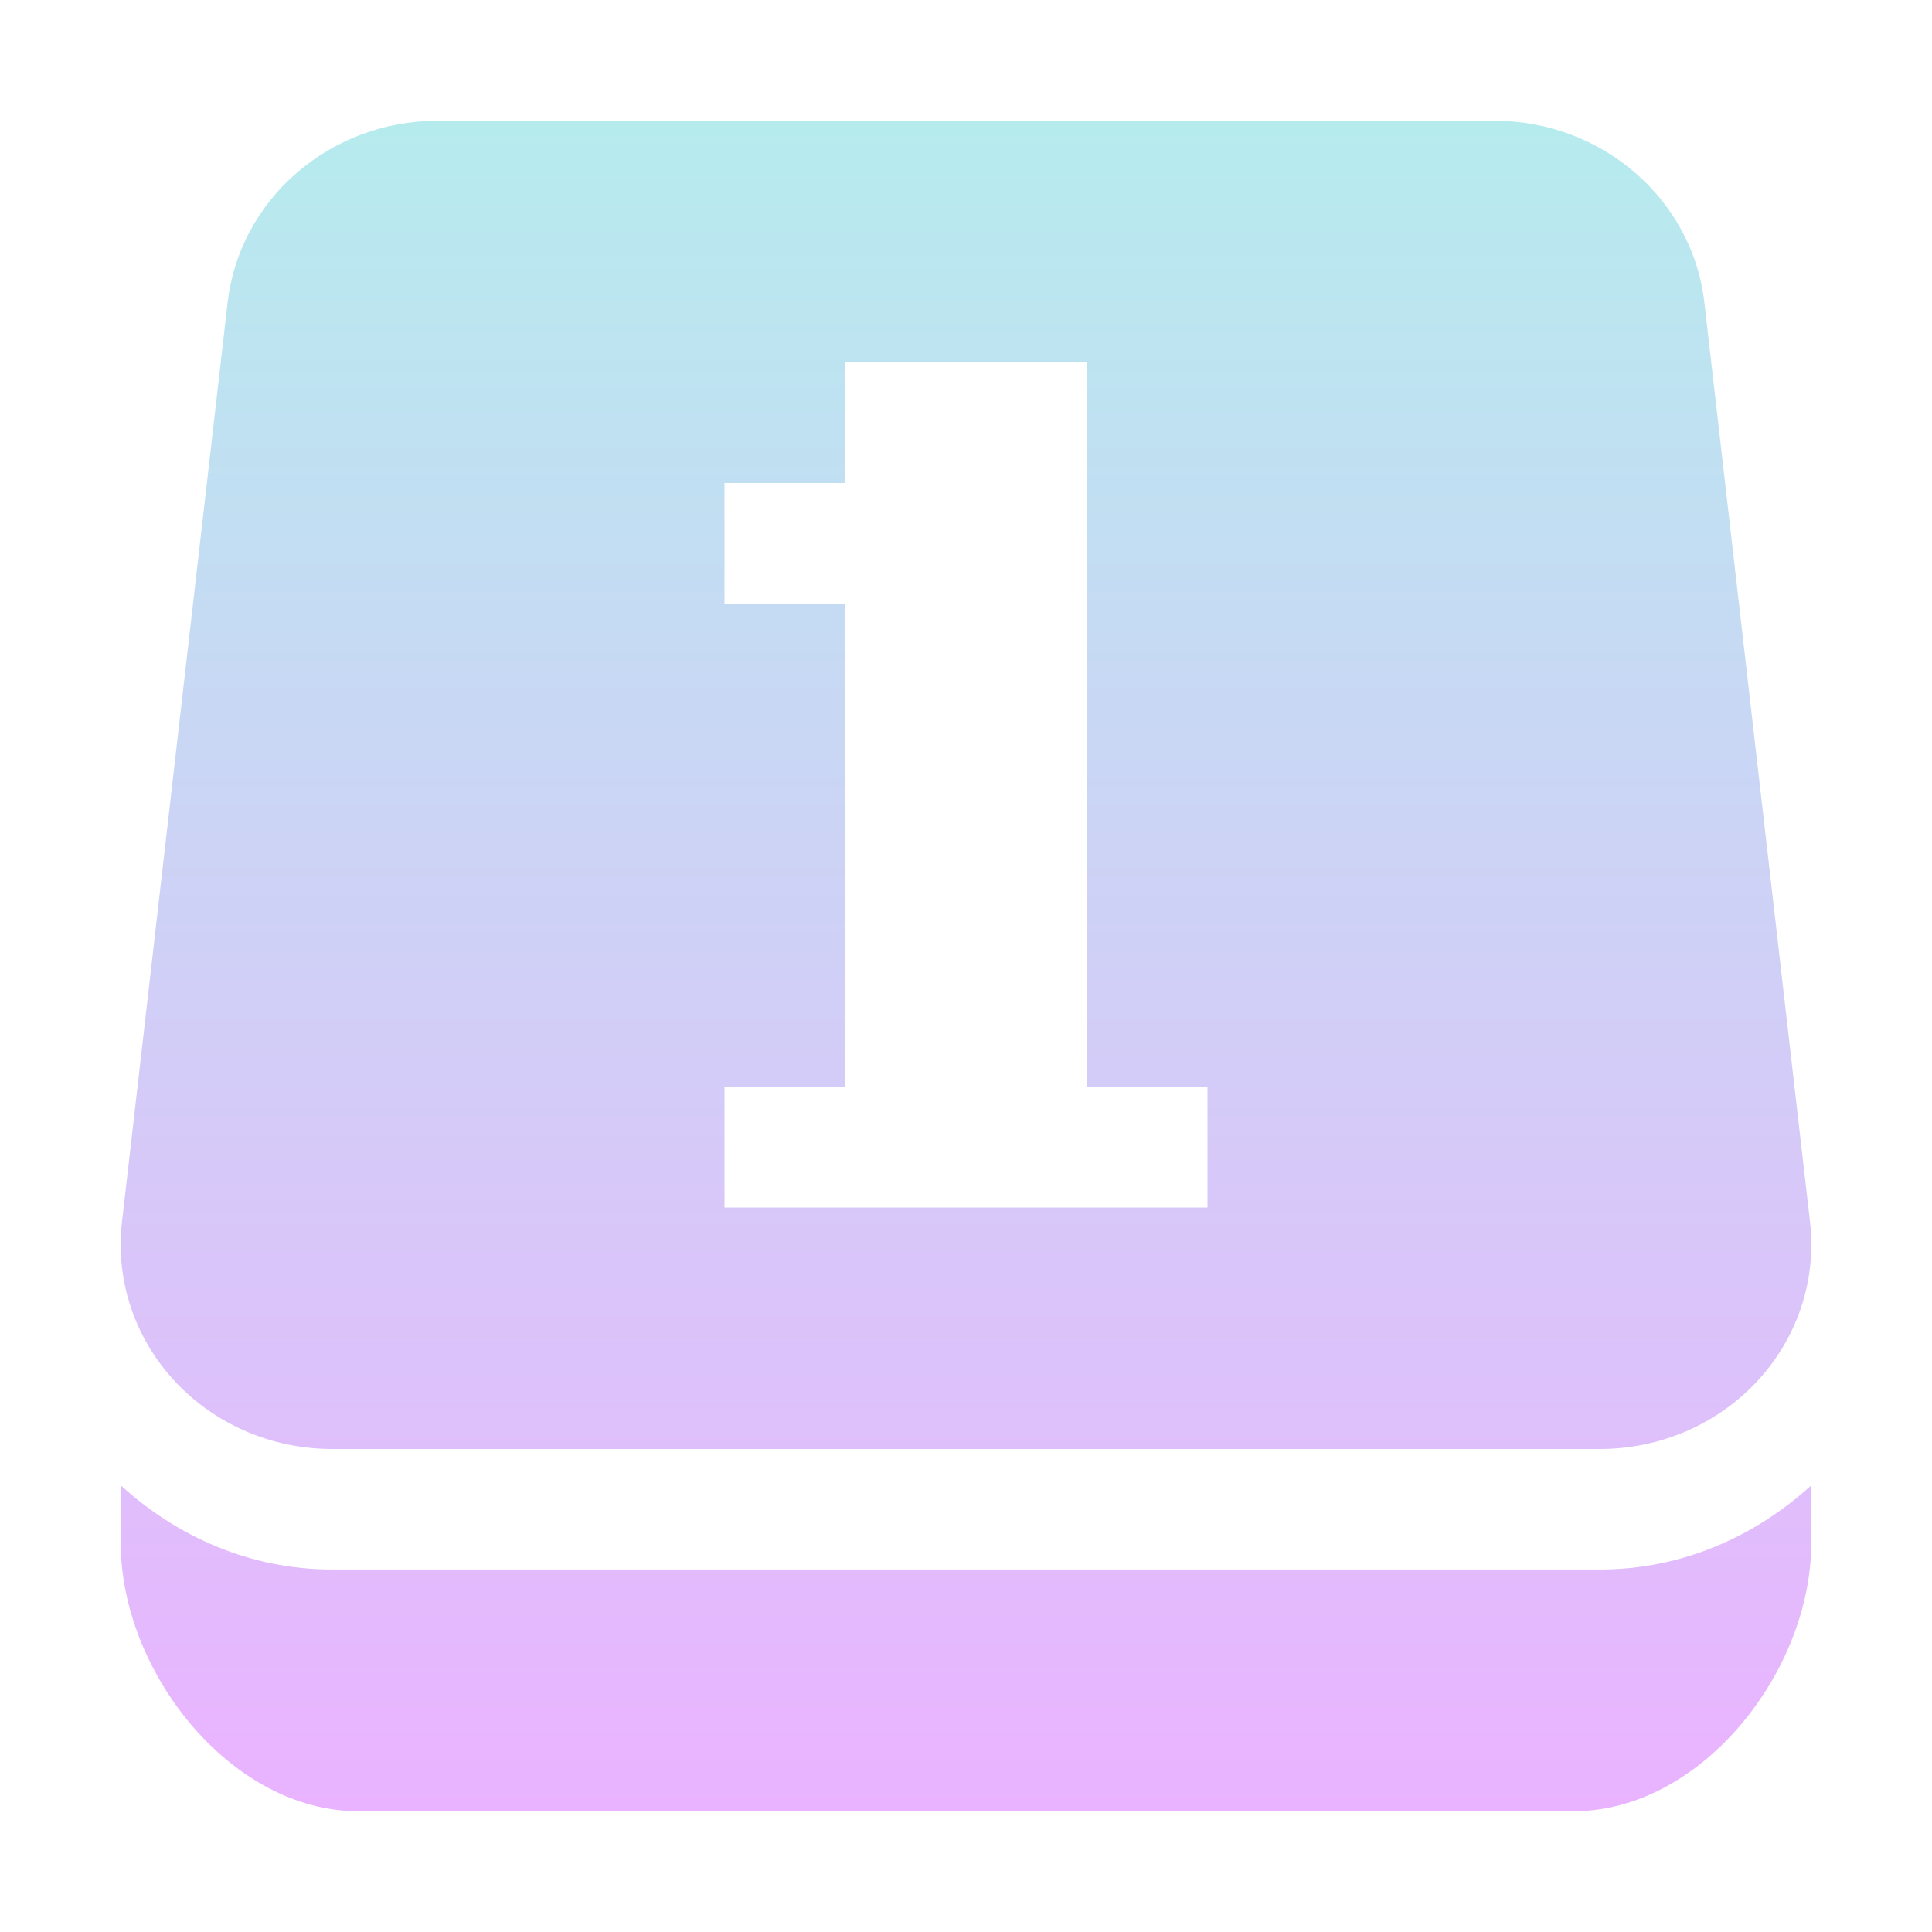
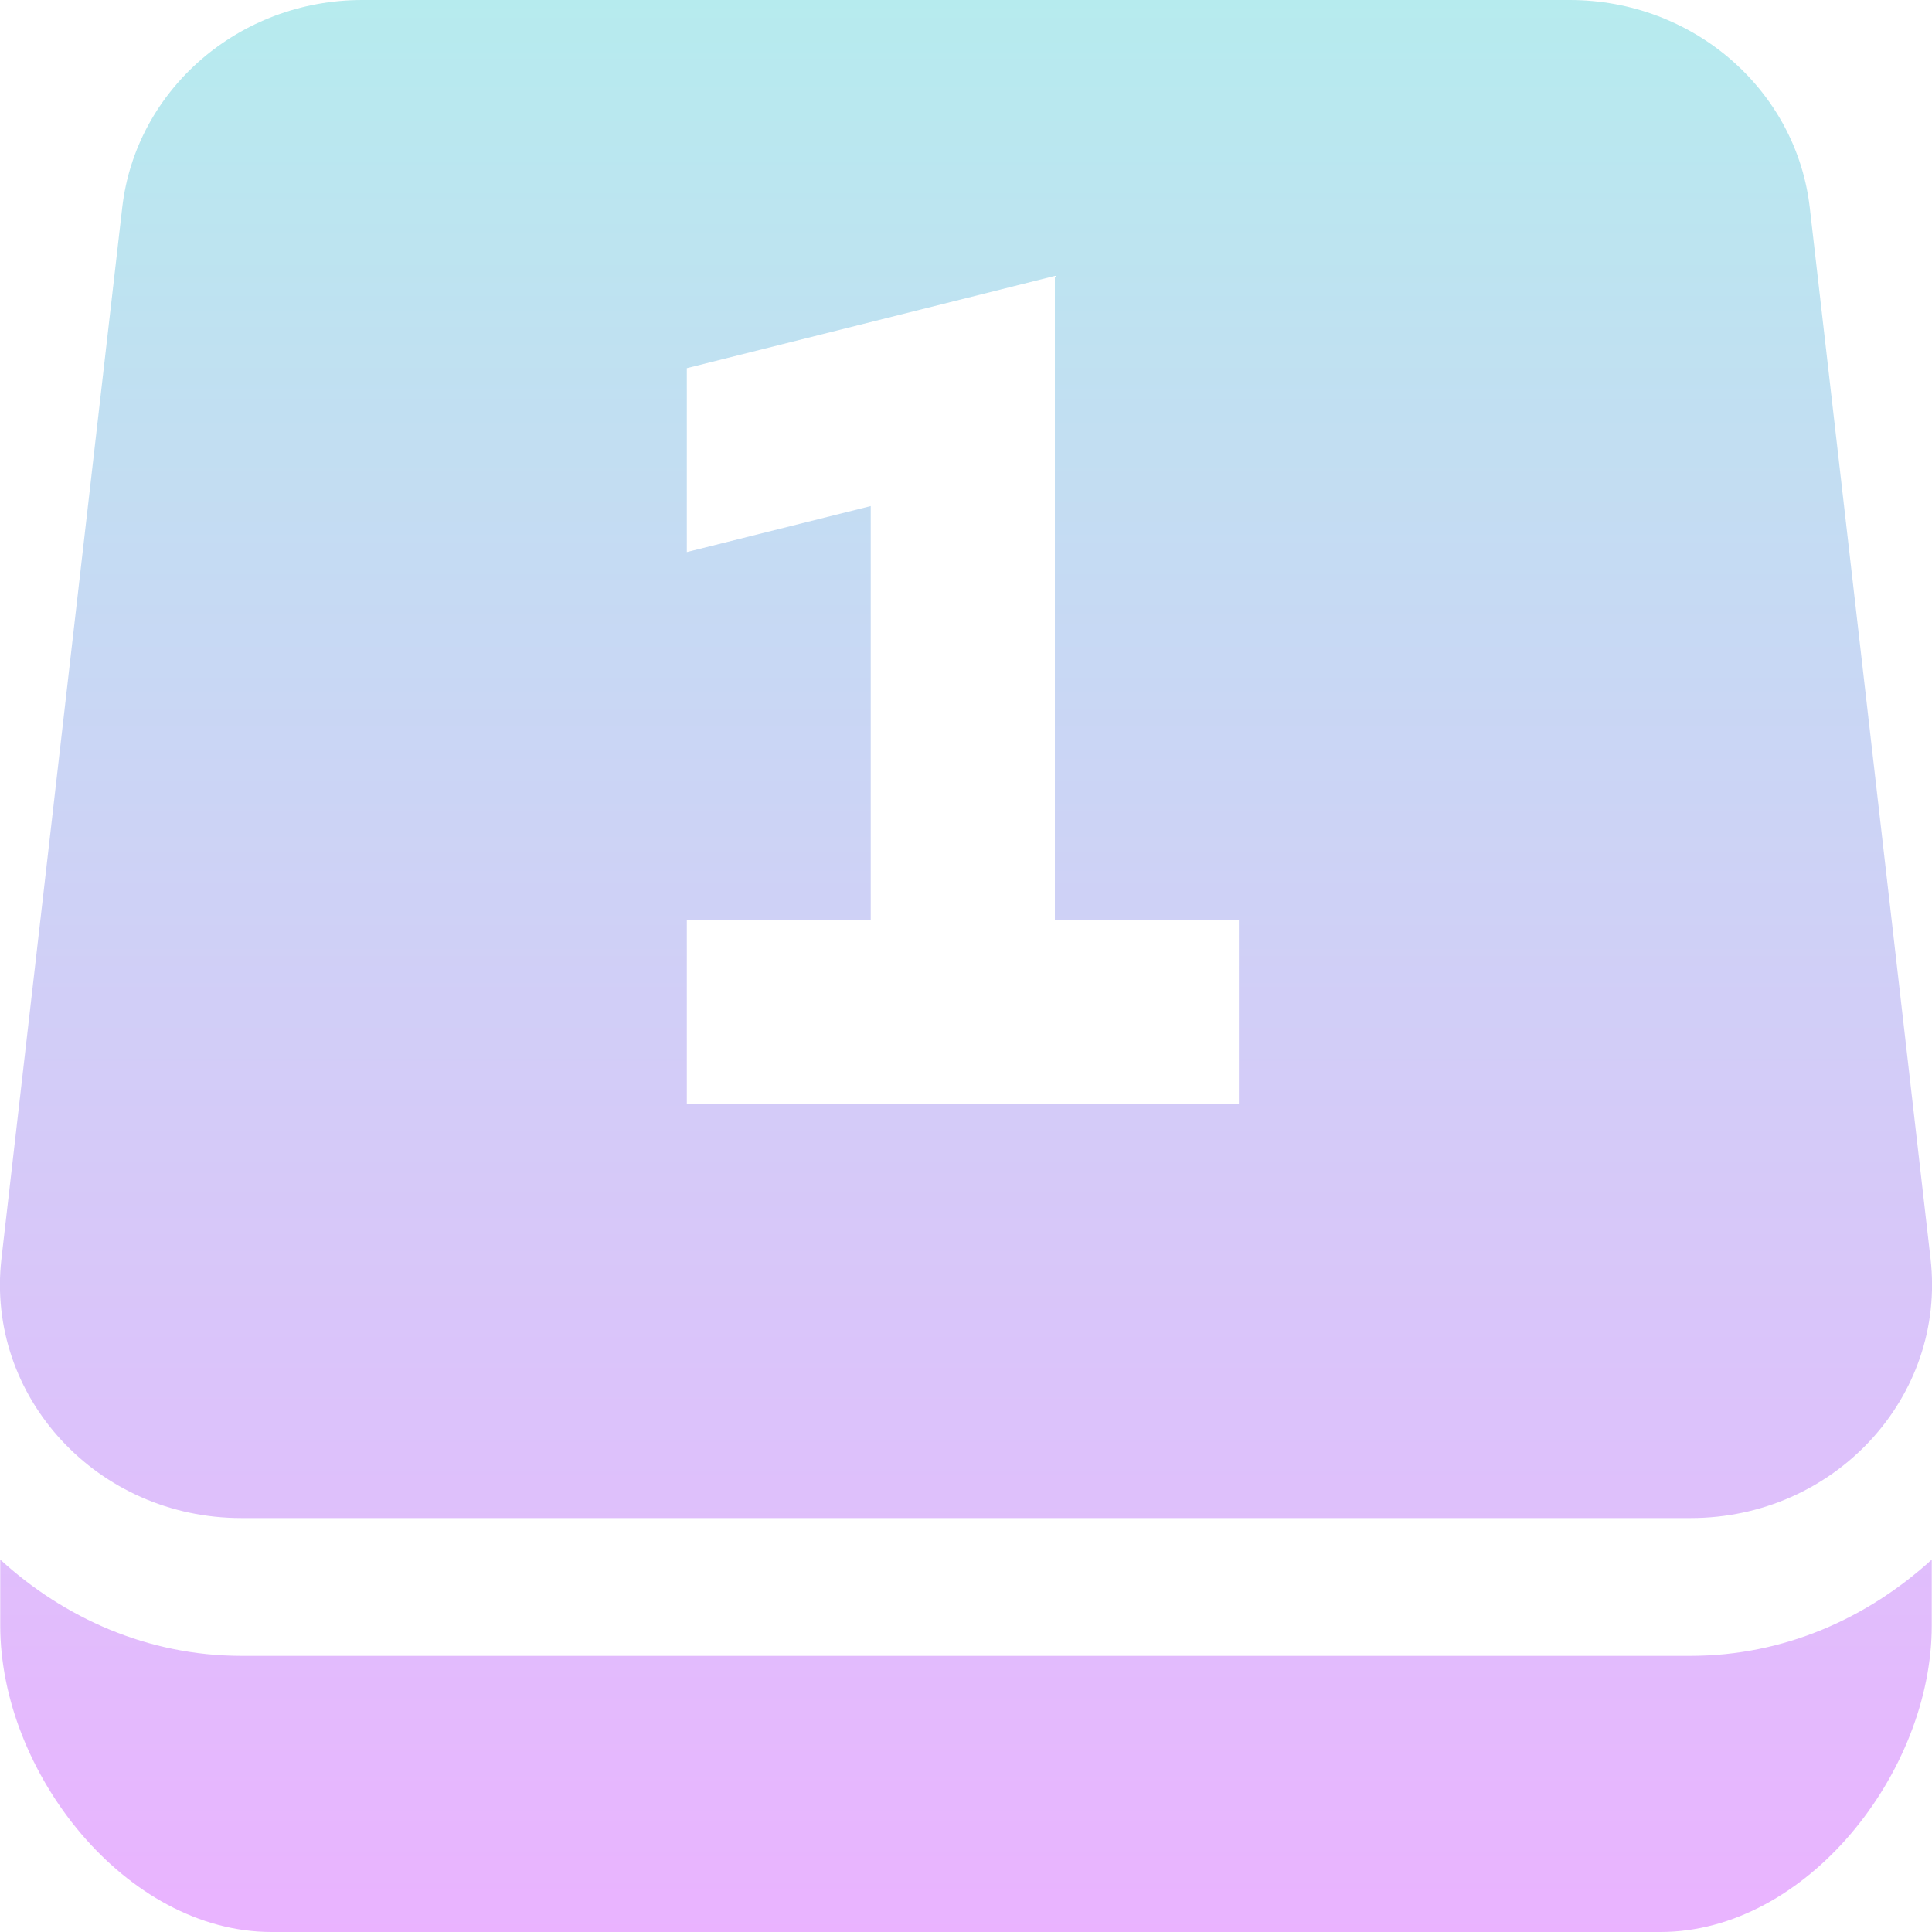
- <svg xmlns="http://www.w3.org/2000/svg" width="16" height="16" version="1.1">
+ <svg xmlns="http://www.w3.org/2000/svg" width="16" height="16" version="1.1" id="svg25">
  <defs>
    <style id="current-color-scheme" type="text/css">
-    .ColorScheme-Text { color: #0abdc6; } .ColorScheme-Highlight { color: #1AD6AB; }
-   </style>
+          .ColorScheme-Text { color: #0abdc6; } .ColorScheme-Highlight { color:#5294e2; }
+       </style>
    <linearGradient id="arrongin" x1="0%" x2="0%" y1="0%" y2="100%">
-       <stop offset="0%" style="stop-color: #dd9b44; stop-opacity: 1" />
-       <stop offset="100%" style="stop-color: #ad6c16; stop-opacity: 1" />
+       <stop offset="0%" style="stop-color:#dd9b44; stop-opacity:1" />
+       <stop offset="100%" style="stop-color:#ad6c16; stop-opacity:1" />
    </linearGradient>
    <linearGradient id="aurora" x1="0%" x2="0%" y1="0%" y2="100%">
-       <stop offset="0%" style="stop-color: #09D4DF; stop-opacity: 1" />
-       <stop offset="100%" style="stop-color: #9269F4; stop-opacity: 1" />
+       <stop offset="0%" style="stop-color:#09D4DF; stop-opacity:1" />
+       <stop offset="100%" style="stop-color:#9269F4; stop-opacity:1" />
    </linearGradient>
    <linearGradient id="cyberneon" x1="0%" x2="0%" y1="0%" y2="100%">
-       <stop offset="0" style="stop-color: #0abdc6; stop-opacity: 1" />
-       <stop offset="1" style="stop-color: #ea00d9; stop-opacity: 1" />
+       <stop offset="0" style="stop-color:#0abdc6; stop-opacity:1" />
+       <stop offset="1" style="stop-color:#ea00d9; stop-opacity:1" />
    </linearGradient>
    <linearGradient id="fitdance" x1="0%" x2="0%" y1="0%" y2="100%">
-       <stop offset="0%" style="stop-color: #1AD6AB; stop-opacity: 1" />
-       <stop offset="100%" style="stop-color: #329DB6; stop-opacity: 1" />
+       <stop offset="0%" style="stop-color:#1AD6AB; stop-opacity:1" />
+       <stop offset="100%" style="stop-color:#329DB6; stop-opacity:1" />
    </linearGradient>
    <linearGradient id="oomox" x1="0%" x2="0%" y1="0%" y2="100%">
-       <stop offset="0%" style="stop-color: #0abdc6; stop-opacity: 1" />
-       <stop offset="100%" style="stop-color: #b800ff; stop-opacity: 1" />
+       <stop offset="0%" style="stop-color:#0abdc6; stop-opacity:1" />
+       <stop offset="100%" style="stop-color:#b800ff; stop-opacity:1" />
    </linearGradient>
    <linearGradient id="rainblue" x1="0%" x2="0%" y1="0%" y2="100%">
-       <stop offset="0%" style="stop-color: #00F260; stop-opacity: 1" />
-       <stop offset="100%" style="stop-color: #0575E6; stop-opacity: 1" />
+       <stop offset="0%" style="stop-color:#00F260; stop-opacity:1" />
+       <stop offset="100%" style="stop-color:#0575E6; stop-opacity:1" />
    </linearGradient>
    <linearGradient id="sunrise" x1="0%" x2="0%" y1="0%" y2="100%">
-       <stop offset="0%" style="stop-color: #FF8501; stop-opacity: 1" />
-       <stop offset="100%" style="stop-color: #FFCB01; stop-opacity: 1" />
+       <stop offset="0%" style="stop-color: #FF8501; stop-opacity:1" />
+       <stop offset="100%" style="stop-color: #FFCB01; stop-opacity:1" />
    </linearGradient>
    <linearGradient id="telinkrin" x1="0%" x2="0%" y1="0%" y2="100%">
-       <stop offset="0%" style="stop-color: #b2ced6; stop-opacity: 1" />
-       <stop offset="100%" style="stop-color: #6da5b7; stop-opacity: 1" />
+       <stop offset="0%" style="stop-color: #b2ced6; stop-opacity:1" />
+       <stop offset="100%" style="stop-color: #6da5b7; stop-opacity:1" />
    </linearGradient>
    <linearGradient id="60spsycho" x1="0%" x2="0%" y1="0%" y2="100%">
-       <stop offset="0%" style="stop-color: #df5940; stop-opacity: 1" />
-       <stop offset="25%" style="stop-color: #d8d15f; stop-opacity: 1" />
-       <stop offset="50%" style="stop-color: #e9882a; stop-opacity: 1" />
-       <stop offset="100%" style="stop-color: #279362; stop-opacity: 1" />
+       <stop offset="0%" style="stop-color: #df5940; stop-opacity:1" />
+       <stop offset="25%" style="stop-color: #d8d15f; stop-opacity:1" />
+       <stop offset="50%" style="stop-color: #e9882a; stop-opacity:1" />
+       <stop offset="100%" style="stop-color: #279362; stop-opacity:1" />
    </linearGradient>
    <linearGradient id="90ssummer" x1="0%" x2="0%" y1="0%" y2="100%">
-       <stop offset="0%" style="stop-color: #f618c7; stop-opacity: 1" />
-       <stop offset="20%" style="stop-color: #94ffab; stop-opacity: 1" />
-       <stop offset="50%" style="stop-color: #fbfd54; stop-opacity: 1" />
-       <stop offset="100%" style="stop-color: #0f83ae; stop-opacity: 1" />
+       <stop offset="0%" style="stop-color: #f618c7; stop-opacity:1" />
+       <stop offset="20%" style="stop-color: #94ffab; stop-opacity:1" />
+       <stop offset="50%" style="stop-color: #fbfd54; stop-opacity:1" />
+       <stop offset="100%" style="stop-color: #0f83ae; stop-opacity:1" />
    </linearGradient>
  </defs>
-   <path fill="url(#oomox)" class="ColorScheme-Text" opacity="0.3" d="M 3.625 1 A 1.75 1.692 0 0 0 1.885 2.506 L 1.01 10.121 A 1.75 1.692 0 0 0 2.75 12 L 13.25 12 A 1.75 1.692 0 0 0 14.99 10.121 L 14.115 2.506 A 1.75 1.692 0 0 0 12.375 1 L 3.625 1 z M 7 3 L 9 3 L 9 9 L 10 9 L 10 10 L 6 10 L 6 9 L 7 9 L 7 5 L 6 5 L 6 4 L 7 4 L 7 3 z M 1 12.301 L 1 12.779 C 1 13.84 1.908 15 2.969 15 L 13.031 15 C 14.092 15 15 13.84 15 12.779 L 15 12.301 C 14.535 12.725 13.928 12.998 13.25 12.998 L 2.75 12.998 C 2.072 12.998 1.465 12.725 1 12.301 z" />
+   <path id="path24-5" style="opacity:0.3;fill:url(#oomox);stroke-width:1.143" class="ColorScheme-Text" d="M 3 0 C 1.981 -0 1.124 0.741 1.012 1.721 L 0.012 10.424 C -0.12 11.57 0.808 12.573 2 12.572 L 14 12.572 C 15.192 12.573 16.12 11.57 15.988 10.424 L 14.988 1.721 C 14.876 0.741 14.019 -0 13 0 L 3 0 z M 8.736 2.285 L 8.736 3.811 L 8.736 7.619 L 10.26 7.619 L 10.26 9.143 L 5.688 9.143 L 5.688 7.619 L 7.211 7.619 L 7.211 4.191 L 5.688 4.572 L 5.688 3.049 L 8.736 2.285 z M 0.002 12.916 L 0.002 13.463 C 0.002 14.675 1.038 16 2.25 16 L 13.75 16 C 14.962 16 15.998 14.675 15.998 13.463 L 15.998 12.916 C 15.466 13.401 14.775 13.713 14 13.713 L 2 13.713 C 1.226 13.713 0.533 13.401 0.002 12.916 z " />
</svg>
